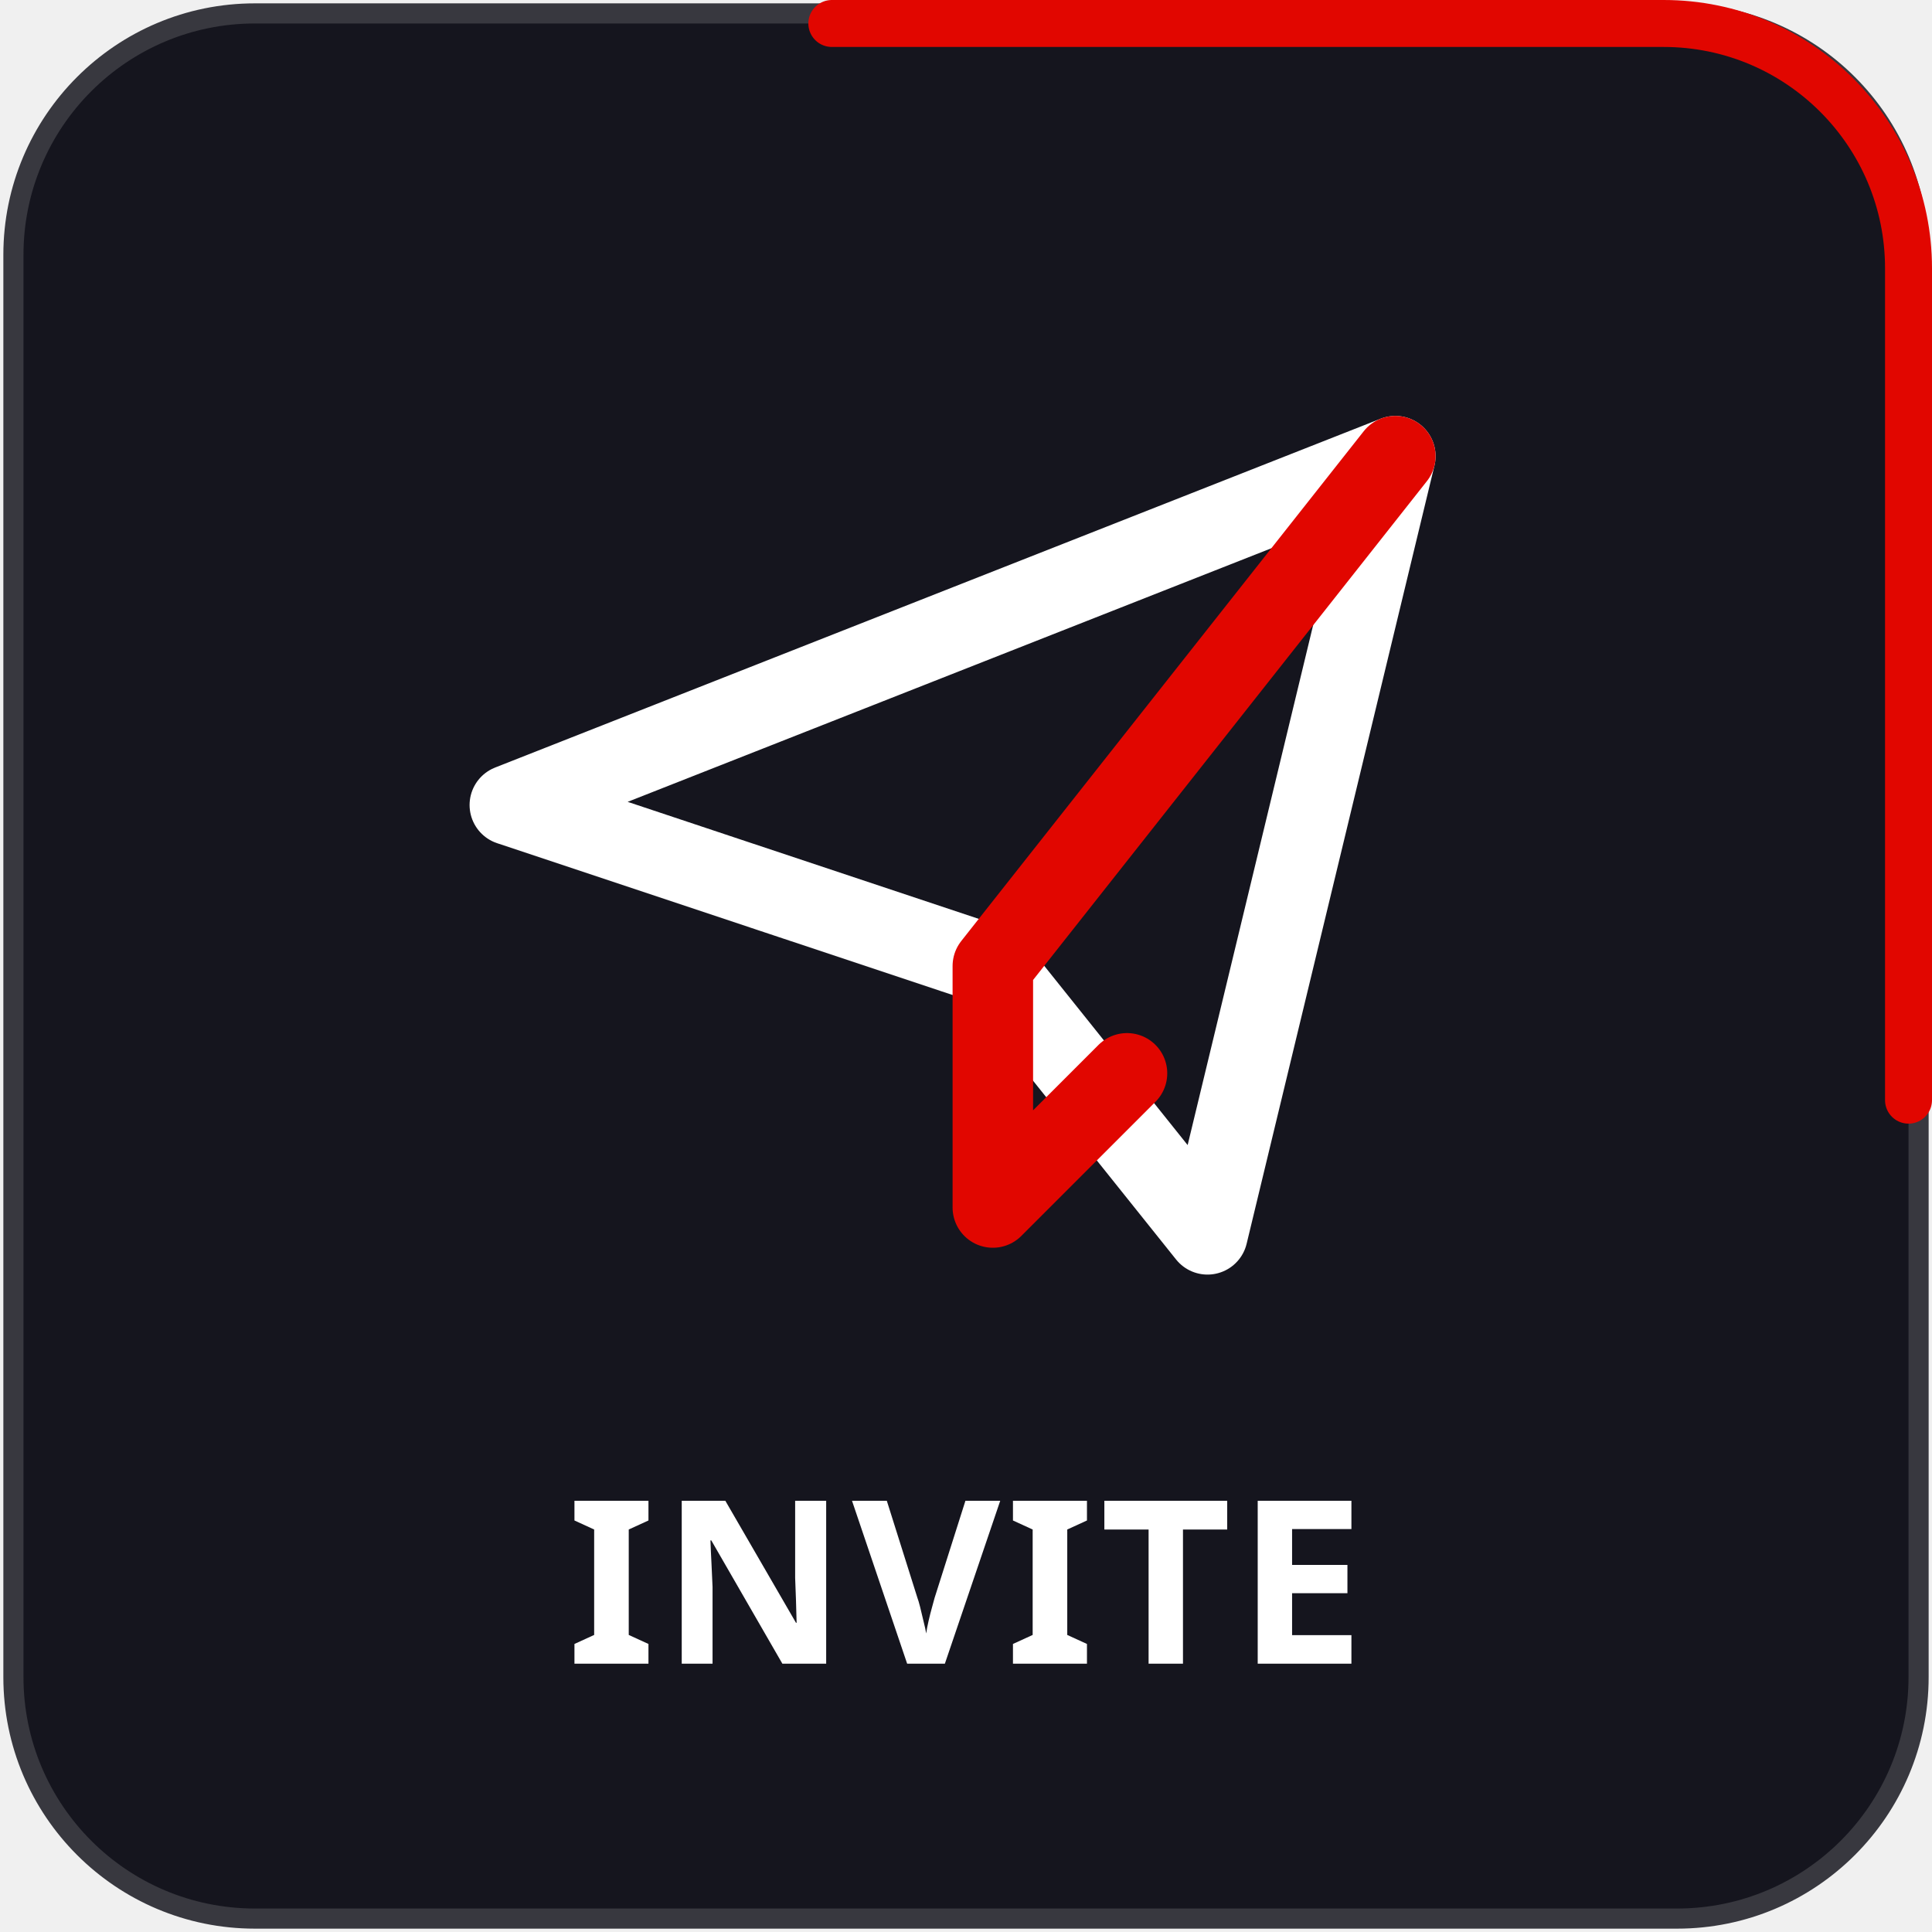
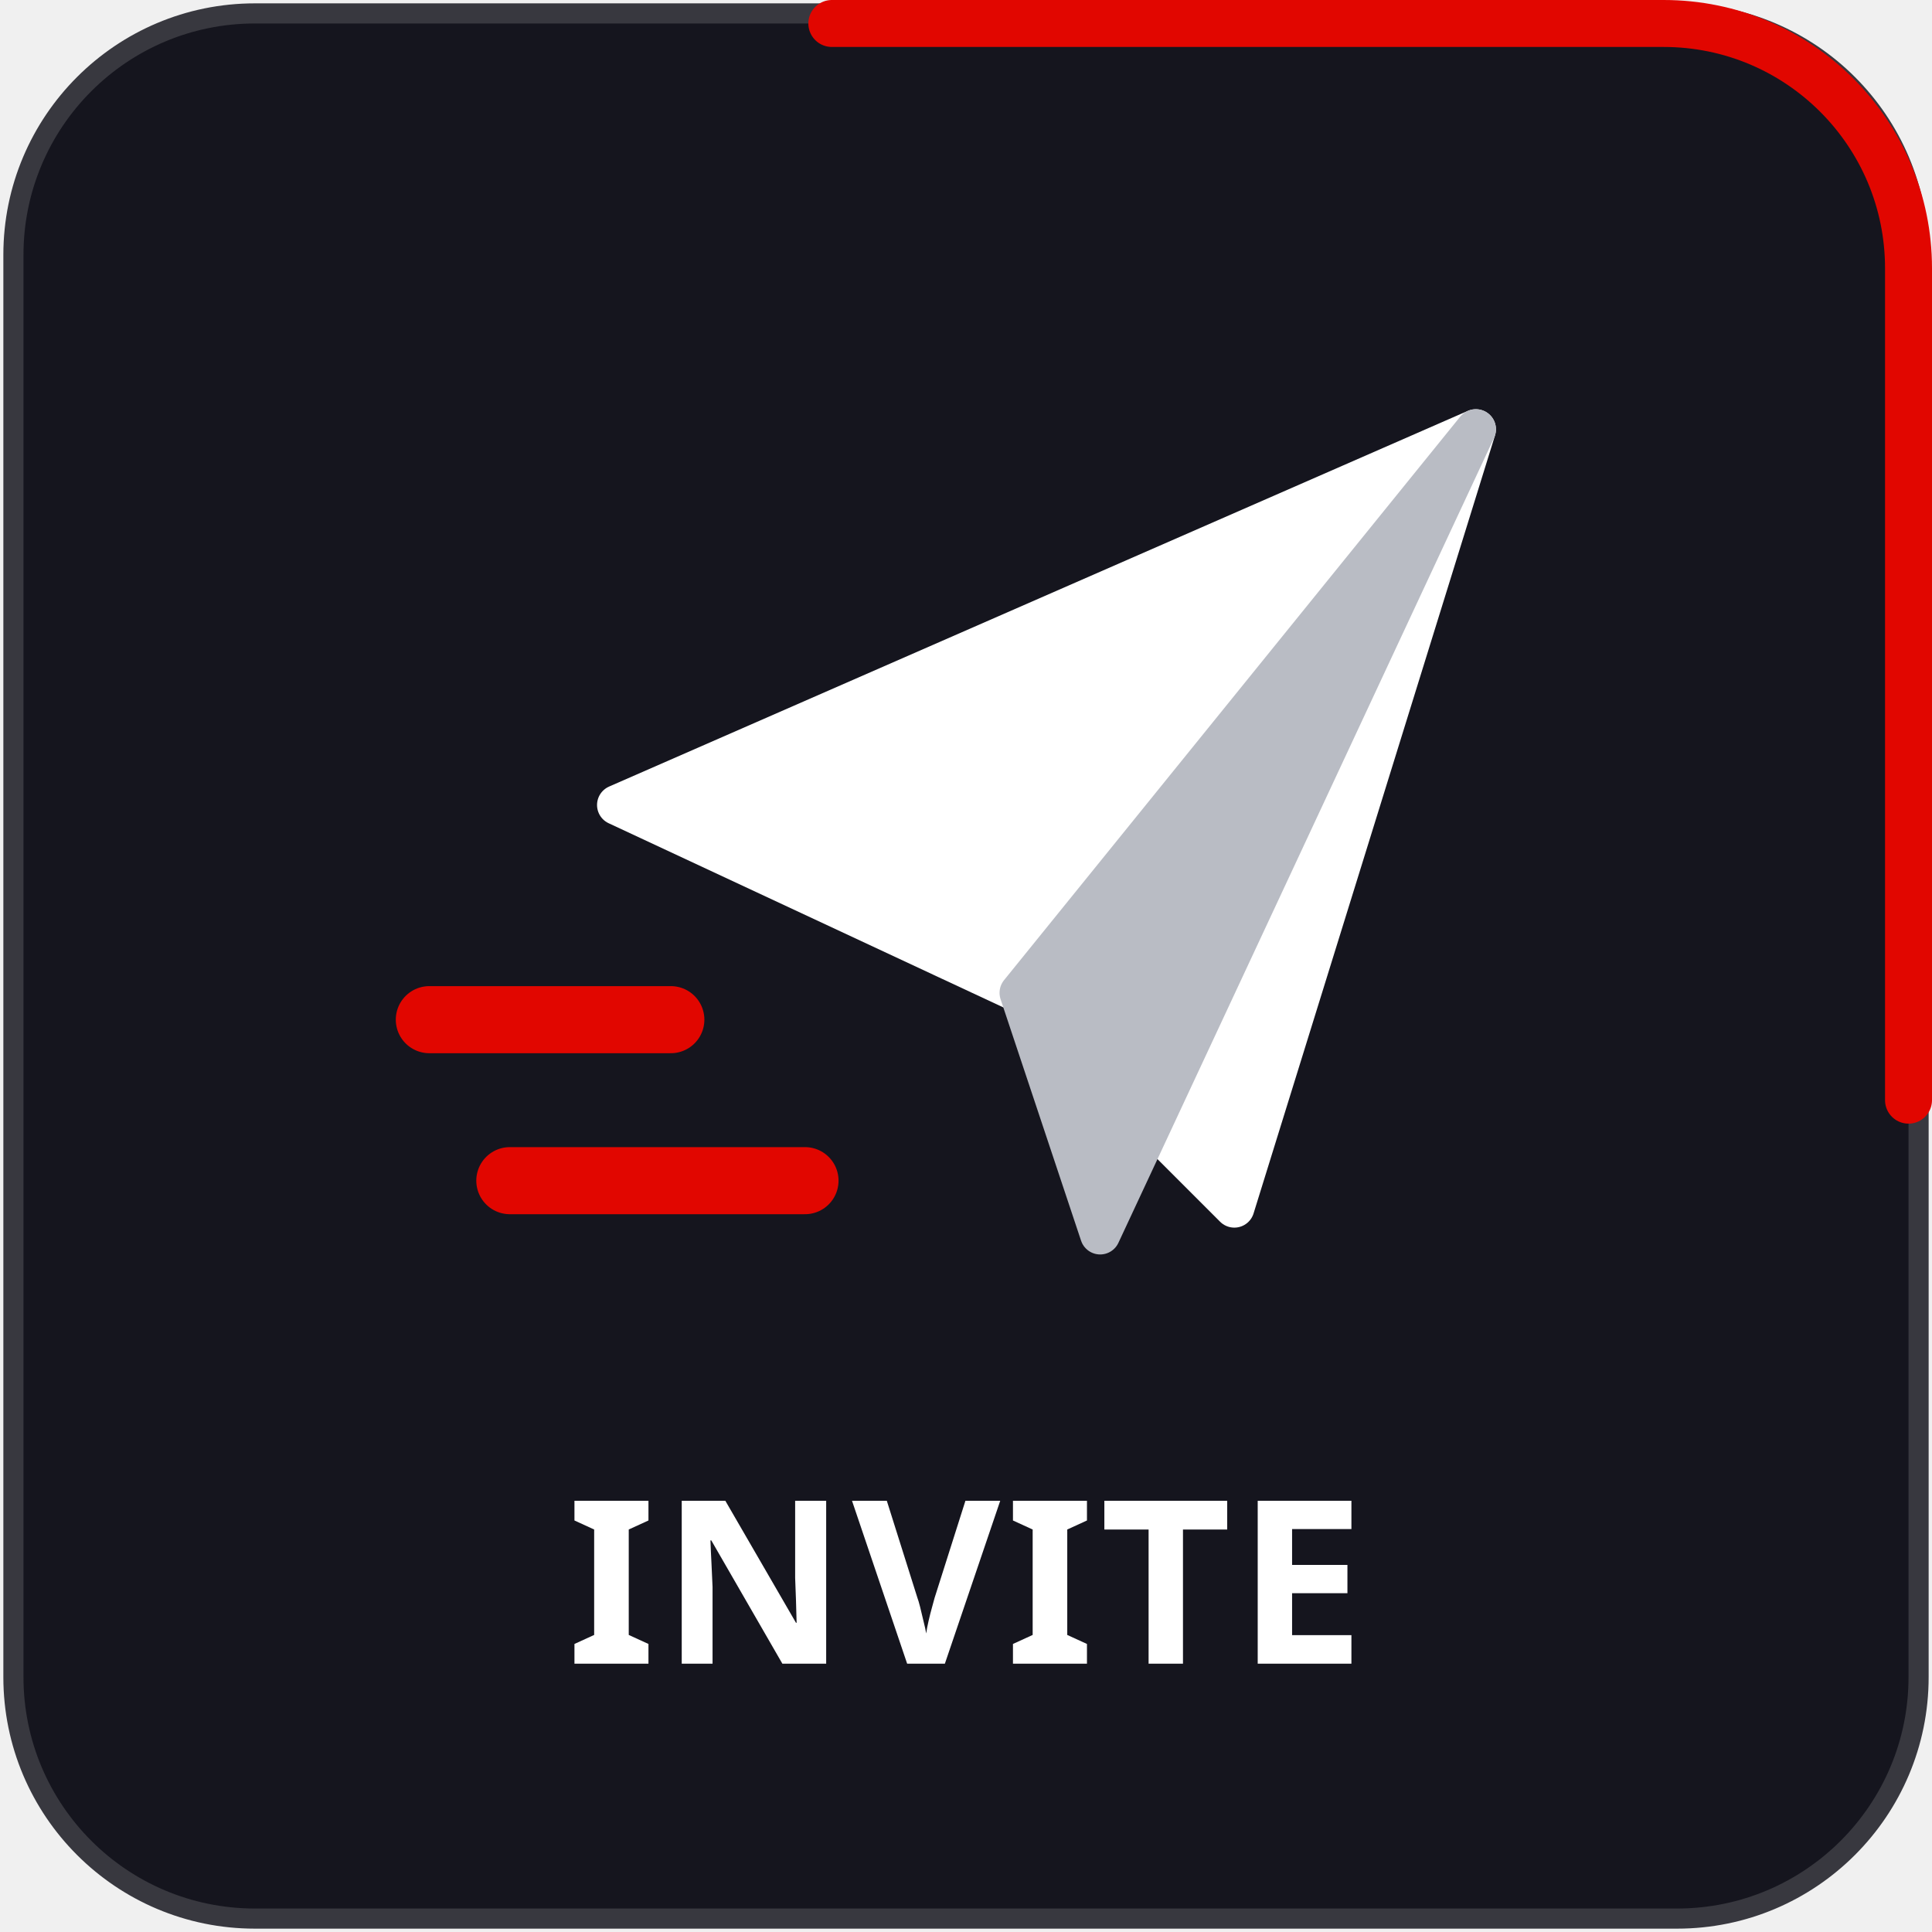
<svg xmlns="http://www.w3.org/2000/svg" width="144" height="144" viewBox="0 0 144 144">
  <rect x="1" y="1" width="142" height="142" rx="18" fill="#15151E" stroke="#38383F" stroke-width="1.5" />
  <path d="M62 1.75 H124 A18.25 18.25 0 0 1 142.25 20 V82" fill="none" stroke="#E10600" stroke-width="3.5" stroke-linecap="round" />
-   <g transform="translate(72 62)">
-     <path d="M-34 -2 L32 -28 L18 30 L2 10 Z" fill="none" stroke="#FFFFFF" stroke-width="6" stroke-linejoin="round" />
-     <path d="M2 10 L32 -28 M2 10 V28 L12 18" fill="none" stroke="#E10600" stroke-width="6" stroke-linecap="round" stroke-linejoin="round" />
+   <g transform="translate(72 62) scale(1)">
+     <path d="M-26 -2 L38 -30 L20 28 L4 12 Z" fill="#FFFFFF" stroke="#FFFFFF" stroke-width="3" stroke-linejoin="round" />
+     <path d="M4 12 L38 -30 L10 30 Z" fill="#B9BCC4" stroke="#B9BCC4" stroke-width="3" stroke-linejoin="round" />
+     <path d="M-40 14 H-22 M-34 26 H-12" stroke="#E10600" stroke-width="5" stroke-linecap="round" />
  </g>
  <text x="72" y="124" font-family="Segoe UI Black, Segoe UI, Arial Black, sans-serif" font-size="17" font-weight="900" letter-spacing="0.4" text-anchor="middle" fill="#FFFFFF">INVITE</text>
</svg>
